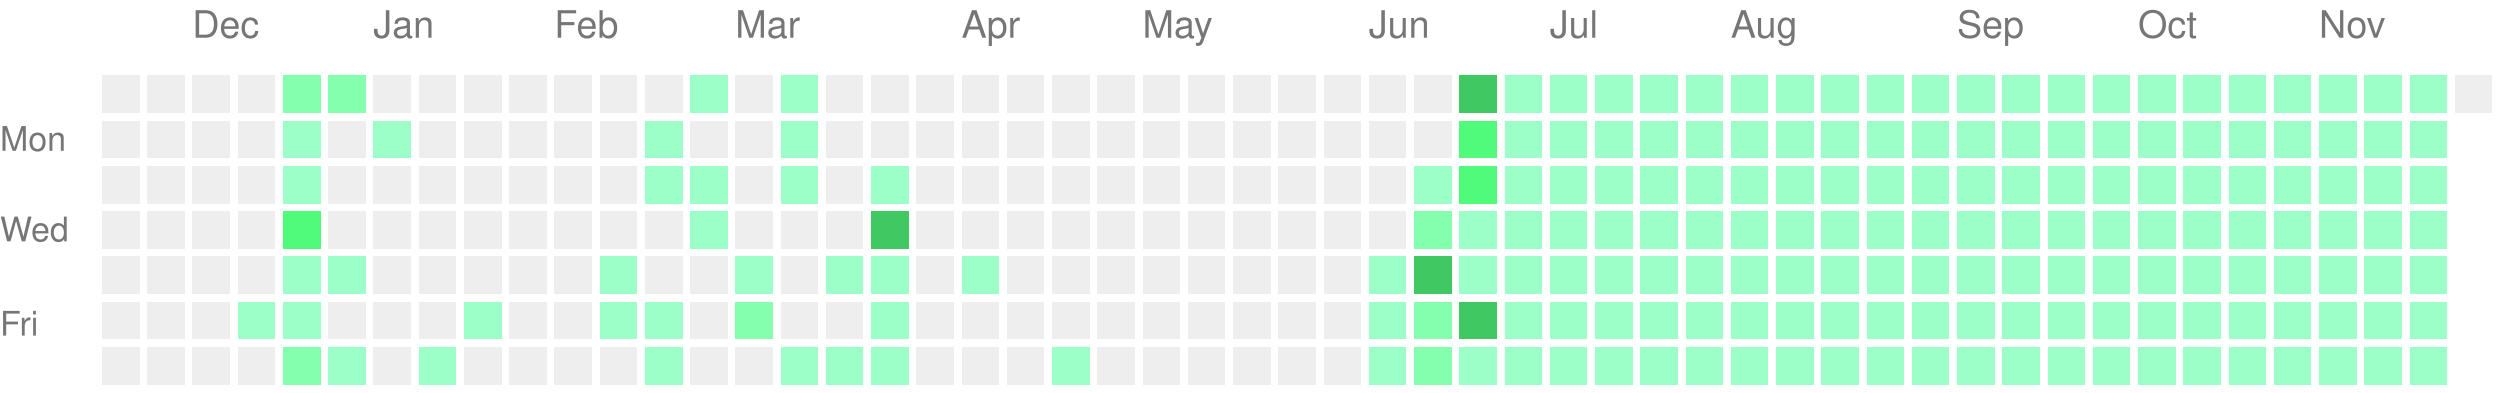
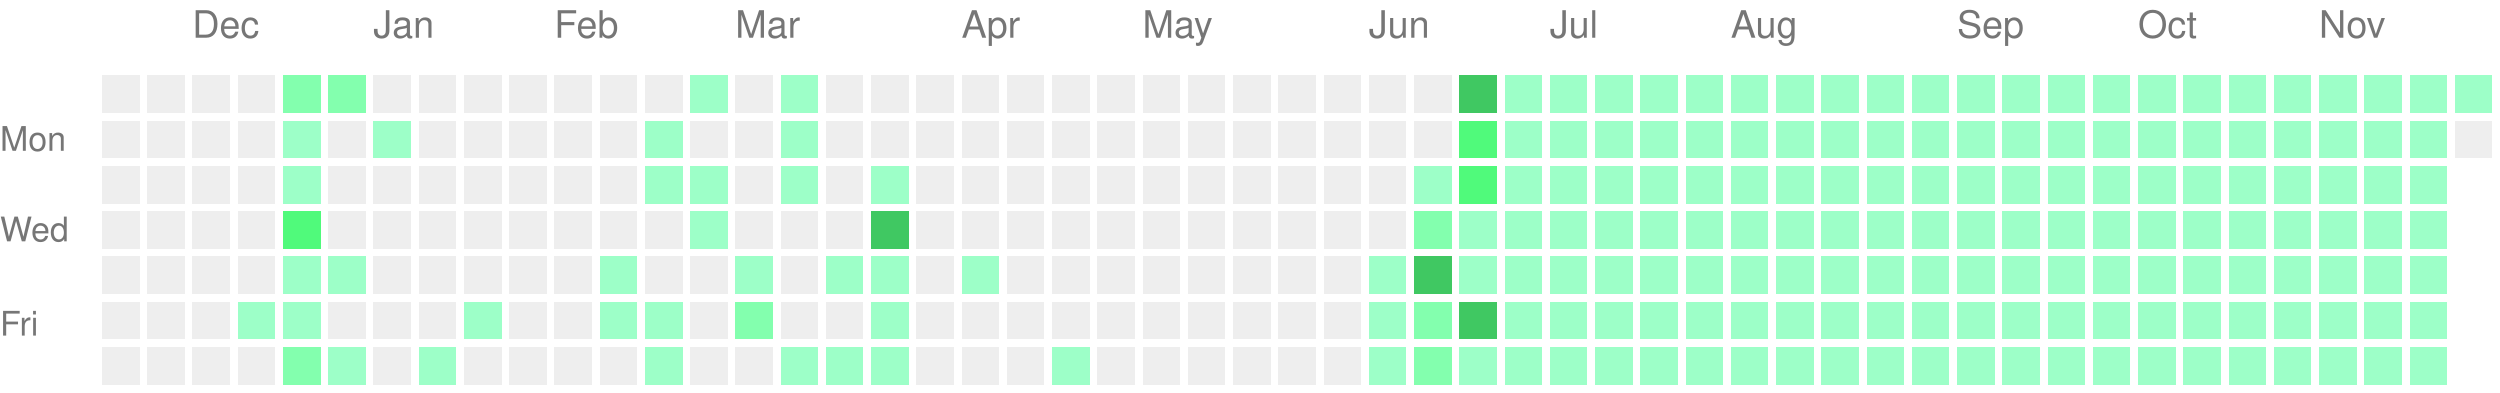
<svg xmlns="http://www.w3.org/2000/svg" version="1.1" width="663" height="104">
  <rect style="fill:#EEEEEE;shape-rendering:crispedges;" data-score="0" data-date="2025-11-23" x="27" y="20" width="10" height="10" />
  <rect style="fill:#EEEEEE;shape-rendering:crispedges;" data-score="0" data-date="2025-11-30" x="39" y="20" width="10" height="10" />
  <rect style="fill:#EEEEEE;shape-rendering:crispedges;" data-score="0" data-date="2025-12-07" x="51" y="20" width="10" height="10" />
  <rect style="fill:#EEEEEE;shape-rendering:crispedges;" data-score="0" data-date="2025-12-14" x="63" y="20" width="10" height="10" />
  <rect style="fill:#83ffae;shape-rendering:crispedges;" data-score="2" data-date="2025-12-21" x="75" y="20" width="10" height="10" />
  <rect style="fill:#83ffae;shape-rendering:crispedges;" data-score="2" data-date="2025-12-28" x="87" y="20" width="10" height="10" />
  <rect style="fill:#EEEEEE;shape-rendering:crispedges;" data-score="0" data-date="2026-01-04" x="99" y="20" width="10" height="10" />
  <rect style="fill:#EEEEEE;shape-rendering:crispedges;" data-score="0" data-date="2026-01-11" x="111" y="20" width="10" height="10" />
  <rect style="fill:#EEEEEE;shape-rendering:crispedges;" data-score="0" data-date="2026-01-18" x="123" y="20" width="10" height="10" />
  <rect style="fill:#EEEEEE;shape-rendering:crispedges;" data-score="0" data-date="2026-01-25" x="135" y="20" width="10" height="10" />
  <rect style="fill:#EEEEEE;shape-rendering:crispedges;" data-score="0" data-date="2026-02-01" x="147" y="20" width="10" height="10" />
  <rect style="fill:#EEEEEE;shape-rendering:crispedges;" data-score="0" data-date="2026-02-08" x="159" y="20" width="10" height="10" />
  <rect style="fill:#EEEEEE;shape-rendering:crispedges;" data-score="0" data-date="2026-02-15" x="171" y="20" width="10" height="10" />
  <rect style="fill:#9dffc8;shape-rendering:crispedges;" data-score="1" data-date="2026-02-22" x="183" y="20" width="10" height="10" />
  <rect style="fill:#EEEEEE;shape-rendering:crispedges;" data-score="0" data-date="2026-03-01" x="195" y="20" width="10" height="10" />
  <rect style="fill:#9dffc8;shape-rendering:crispedges;" data-score="1" data-date="2026-03-08" x="207" y="20" width="10" height="10" />
  <rect style="fill:#EEEEEE;shape-rendering:crispedges;" data-score="0" data-date="2026-03-15" x="219" y="20" width="10" height="10" />
  <rect style="fill:#EEEEEE;shape-rendering:crispedges;" data-score="0" data-date="2026-03-22" x="231" y="20" width="10" height="10" />
  <rect style="fill:#EEEEEE;shape-rendering:crispedges;" data-score="0" data-date="2026-03-29" x="243" y="20" width="10" height="10" />
  <rect style="fill:#EEEEEE;shape-rendering:crispedges;" data-score="0" data-date="2026-04-05" x="255" y="20" width="10" height="10" />
  <rect style="fill:#EEEEEE;shape-rendering:crispedges;" data-score="0" data-date="2026-04-12" x="267" y="20" width="10" height="10" />
  <rect style="fill:#EEEEEE;shape-rendering:crispedges;" data-score="0" data-date="2026-04-19" x="279" y="20" width="10" height="10" />
  <rect style="fill:#EEEEEE;shape-rendering:crispedges;" data-score="0" data-date="2026-04-26" x="291" y="20" width="10" height="10" />
  <rect style="fill:#EEEEEE;shape-rendering:crispedges;" data-score="0" data-date="2026-05-03" x="303" y="20" width="10" height="10" />
  <rect style="fill:#EEEEEE;shape-rendering:crispedges;" data-score="0" data-date="2026-05-10" x="315" y="20" width="10" height="10" />
  <rect style="fill:#EEEEEE;shape-rendering:crispedges;" data-score="0" data-date="2026-05-17" x="327" y="20" width="10" height="10" />
  <rect style="fill:#EEEEEE;shape-rendering:crispedges;" data-score="0" data-date="2026-05-24" x="339" y="20" width="10" height="10" />
  <rect style="fill:#EEEEEE;shape-rendering:crispedges;" data-score="0" data-date="2026-05-31" x="351" y="20" width="10" height="10" />
  <rect style="fill:#EEEEEE;shape-rendering:crispedges;" data-score="0" data-date="2026-06-07" x="363" y="20" width="10" height="10" />
  <rect style="fill:#EEEEEE;shape-rendering:crispedges;" data-score="0" data-date="2026-06-14" x="375" y="20" width="10" height="10" />
  <rect style="fill:#40c862;shape-rendering:crispedges;" data-score="4" data-date="2026-06-21" x="387" y="20" width="10" height="10" />
  <rect style="fill:#9dffc8;shape-rendering:crispedges;" data-score="1" data-date="2026-06-28" x="399" y="20" width="10" height="10" />
  <rect style="fill:#9dffc8;shape-rendering:crispedges;" data-score="1" data-date="2026-07-05" x="411" y="20" width="10" height="10" />
  <rect style="fill:#9dffc8;shape-rendering:crispedges;" data-score="1" data-date="2026-07-12" x="423" y="20" width="10" height="10" />
  <rect style="fill:#9dffc8;shape-rendering:crispedges;" data-score="1" data-date="2026-07-19" x="435" y="20" width="10" height="10" />
  <rect style="fill:#9dffc8;shape-rendering:crispedges;" data-score="1" data-date="2026-07-26" x="447" y="20" width="10" height="10" />
  <rect style="fill:#9dffc8;shape-rendering:crispedges;" data-score="1" data-date="2026-08-02" x="459" y="20" width="10" height="10" />
  <rect style="fill:#9dffc8;shape-rendering:crispedges;" data-score="1" data-date="2026-08-09" x="471" y="20" width="10" height="10" />
  <rect style="fill:#9dffc8;shape-rendering:crispedges;" data-score="1" data-date="2026-08-16" x="483" y="20" width="10" height="10" />
  <rect style="fill:#9dffc8;shape-rendering:crispedges;" data-score="1" data-date="2026-08-23" x="495" y="20" width="10" height="10" />
  <rect style="fill:#9dffc8;shape-rendering:crispedges;" data-score="1" data-date="2026-08-30" x="507" y="20" width="10" height="10" />
  <rect style="fill:#9dffc8;shape-rendering:crispedges;" data-score="1" data-date="2026-09-06" x="519" y="20" width="10" height="10" />
  <rect style="fill:#9dffc8;shape-rendering:crispedges;" data-score="1" data-date="2026-09-13" x="531" y="20" width="10" height="10" />
  <rect style="fill:#9dffc8;shape-rendering:crispedges;" data-score="1" data-date="2026-09-20" x="543" y="20" width="10" height="10" />
  <rect style="fill:#9dffc8;shape-rendering:crispedges;" data-score="1" data-date="2026-09-27" x="555" y="20" width="10" height="10" />
  <rect style="fill:#9dffc8;shape-rendering:crispedges;" data-score="1" data-date="2026-10-04" x="567" y="20" width="10" height="10" />
  <rect style="fill:#9dffc8;shape-rendering:crispedges;" data-score="1" data-date="2026-10-11" x="579" y="20" width="10" height="10" />
  <rect style="fill:#9dffc8;shape-rendering:crispedges;" data-score="1" data-date="2026-10-18" x="591" y="20" width="10" height="10" />
  <rect style="fill:#9dffc8;shape-rendering:crispedges;" data-score="1" data-date="2026-10-25" x="603" y="20" width="10" height="10" />
  <rect style="fill:#9dffc8;shape-rendering:crispedges;" data-score="1" data-date="2026-11-01" x="615" y="20" width="10" height="10" />
  <rect style="fill:#9dffc8;shape-rendering:crispedges;" data-score="1" data-date="2026-11-08" x="627" y="20" width="10" height="10" />
  <rect style="fill:#9dffc8;shape-rendering:crispedges;" data-score="1" data-date="2026-11-15" x="639" y="20" width="10" height="10" />
-   <rect style="fill:#EEEEEE;shape-rendering:crispedges;" data-score="0" data-date="2026-11-22" x="651" y="20" width="10" height="10" />
+   <rect style="fill:#9dffc8;shape-rendering:crispedges;" data-score="1" data-date="2026-11-22" x="651" y="20" width="10" height="10" />
  <rect style="fill:#EEEEEE;shape-rendering:crispedges;" data-score="0" data-date="2025-11-24" x="27" y="32" width="10" height="10" />
  <rect style="fill:#EEEEEE;shape-rendering:crispedges;" data-score="0" data-date="2025-12-01" x="39" y="32" width="10" height="10" />
  <rect style="fill:#EEEEEE;shape-rendering:crispedges;" data-score="0" data-date="2025-12-08" x="51" y="32" width="10" height="10" />
  <rect style="fill:#EEEEEE;shape-rendering:crispedges;" data-score="0" data-date="2025-12-15" x="63" y="32" width="10" height="10" />
  <rect style="fill:#9dffc8;shape-rendering:crispedges;" data-score="1" data-date="2025-12-22" x="75" y="32" width="10" height="10" />
  <rect style="fill:#EEEEEE;shape-rendering:crispedges;" data-score="0" data-date="2025-12-29" x="87" y="32" width="10" height="10" />
  <rect style="fill:#9dffc8;shape-rendering:crispedges;" data-score="1" data-date="2026-01-05" x="99" y="32" width="10" height="10" />
  <rect style="fill:#EEEEEE;shape-rendering:crispedges;" data-score="0" data-date="2026-01-12" x="111" y="32" width="10" height="10" />
  <rect style="fill:#EEEEEE;shape-rendering:crispedges;" data-score="0" data-date="2026-01-19" x="123" y="32" width="10" height="10" />
  <rect style="fill:#EEEEEE;shape-rendering:crispedges;" data-score="0" data-date="2026-01-26" x="135" y="32" width="10" height="10" />
  <rect style="fill:#EEEEEE;shape-rendering:crispedges;" data-score="0" data-date="2026-02-02" x="147" y="32" width="10" height="10" />
  <rect style="fill:#EEEEEE;shape-rendering:crispedges;" data-score="0" data-date="2026-02-09" x="159" y="32" width="10" height="10" />
  <rect style="fill:#9dffc8;shape-rendering:crispedges;" data-score="1" data-date="2026-02-16" x="171" y="32" width="10" height="10" />
  <rect style="fill:#EEEEEE;shape-rendering:crispedges;" data-score="0" data-date="2026-02-23" x="183" y="32" width="10" height="10" />
  <rect style="fill:#EEEEEE;shape-rendering:crispedges;" data-score="0" data-date="2026-03-02" x="195" y="32" width="10" height="10" />
  <rect style="fill:#9dffc8;shape-rendering:crispedges;" data-score="1" data-date="2026-03-09" x="207" y="32" width="10" height="10" />
  <rect style="fill:#EEEEEE;shape-rendering:crispedges;" data-score="0" data-date="2026-03-16" x="219" y="32" width="10" height="10" />
  <rect style="fill:#EEEEEE;shape-rendering:crispedges;" data-score="0" data-date="2026-03-23" x="231" y="32" width="10" height="10" />
  <rect style="fill:#EEEEEE;shape-rendering:crispedges;" data-score="0" data-date="2026-03-30" x="243" y="32" width="10" height="10" />
  <rect style="fill:#EEEEEE;shape-rendering:crispedges;" data-score="0" data-date="2026-04-06" x="255" y="32" width="10" height="10" />
  <rect style="fill:#EEEEEE;shape-rendering:crispedges;" data-score="0" data-date="2026-04-13" x="267" y="32" width="10" height="10" />
  <rect style="fill:#EEEEEE;shape-rendering:crispedges;" data-score="0" data-date="2026-04-20" x="279" y="32" width="10" height="10" />
  <rect style="fill:#EEEEEE;shape-rendering:crispedges;" data-score="0" data-date="2026-04-27" x="291" y="32" width="10" height="10" />
  <rect style="fill:#EEEEEE;shape-rendering:crispedges;" data-score="0" data-date="2026-05-04" x="303" y="32" width="10" height="10" />
  <rect style="fill:#EEEEEE;shape-rendering:crispedges;" data-score="0" data-date="2026-05-11" x="315" y="32" width="10" height="10" />
  <rect style="fill:#EEEEEE;shape-rendering:crispedges;" data-score="0" data-date="2026-05-18" x="327" y="32" width="10" height="10" />
  <rect style="fill:#EEEEEE;shape-rendering:crispedges;" data-score="0" data-date="2026-05-25" x="339" y="32" width="10" height="10" />
  <rect style="fill:#EEEEEE;shape-rendering:crispedges;" data-score="0" data-date="2026-06-01" x="351" y="32" width="10" height="10" />
  <rect style="fill:#EEEEEE;shape-rendering:crispedges;" data-score="0" data-date="2026-06-08" x="363" y="32" width="10" height="10" />
  <rect style="fill:#EEEEEE;shape-rendering:crispedges;" data-score="0" data-date="2026-06-15" x="375" y="32" width="10" height="10" />
  <rect style="fill:#50fa7b;shape-rendering:crispedges;" data-score="3" data-date="2026-06-22" x="387" y="32" width="10" height="10" />
  <rect style="fill:#9dffc8;shape-rendering:crispedges;" data-score="1" data-date="2026-06-29" x="399" y="32" width="10" height="10" />
  <rect style="fill:#9dffc8;shape-rendering:crispedges;" data-score="1" data-date="2026-07-06" x="411" y="32" width="10" height="10" />
  <rect style="fill:#9dffc8;shape-rendering:crispedges;" data-score="1" data-date="2026-07-13" x="423" y="32" width="10" height="10" />
  <rect style="fill:#9dffc8;shape-rendering:crispedges;" data-score="1" data-date="2026-07-20" x="435" y="32" width="10" height="10" />
  <rect style="fill:#9dffc8;shape-rendering:crispedges;" data-score="1" data-date="2026-07-27" x="447" y="32" width="10" height="10" />
  <rect style="fill:#9dffc8;shape-rendering:crispedges;" data-score="1" data-date="2026-08-03" x="459" y="32" width="10" height="10" />
  <rect style="fill:#9dffc8;shape-rendering:crispedges;" data-score="1" data-date="2026-08-10" x="471" y="32" width="10" height="10" />
  <rect style="fill:#9dffc8;shape-rendering:crispedges;" data-score="1" data-date="2026-08-17" x="483" y="32" width="10" height="10" />
  <rect style="fill:#9dffc8;shape-rendering:crispedges;" data-score="1" data-date="2026-08-24" x="495" y="32" width="10" height="10" />
  <rect style="fill:#9dffc8;shape-rendering:crispedges;" data-score="1" data-date="2026-08-31" x="507" y="32" width="10" height="10" />
  <rect style="fill:#9dffc8;shape-rendering:crispedges;" data-score="1" data-date="2026-09-07" x="519" y="32" width="10" height="10" />
  <rect style="fill:#9dffc8;shape-rendering:crispedges;" data-score="1" data-date="2026-09-14" x="531" y="32" width="10" height="10" />
  <rect style="fill:#9dffc8;shape-rendering:crispedges;" data-score="1" data-date="2026-09-21" x="543" y="32" width="10" height="10" />
  <rect style="fill:#9dffc8;shape-rendering:crispedges;" data-score="1" data-date="2026-09-28" x="555" y="32" width="10" height="10" />
  <rect style="fill:#9dffc8;shape-rendering:crispedges;" data-score="1" data-date="2026-10-05" x="567" y="32" width="10" height="10" />
  <rect style="fill:#9dffc8;shape-rendering:crispedges;" data-score="1" data-date="2026-10-12" x="579" y="32" width="10" height="10" />
  <rect style="fill:#9dffc8;shape-rendering:crispedges;" data-score="1" data-date="2026-10-19" x="591" y="32" width="10" height="10" />
  <rect style="fill:#9dffc8;shape-rendering:crispedges;" data-score="1" data-date="2026-10-26" x="603" y="32" width="10" height="10" />
  <rect style="fill:#9dffc8;shape-rendering:crispedges;" data-score="1" data-date="2026-11-02" x="615" y="32" width="10" height="10" />
  <rect style="fill:#9dffc8;shape-rendering:crispedges;" data-score="1" data-date="2026-11-09" x="627" y="32" width="10" height="10" />
  <rect style="fill:#9dffc8;shape-rendering:crispedges;" data-score="1" data-date="2026-11-16" x="639" y="32" width="10" height="10" />
+   <rect style="fill:#EEEEEE;shape-rendering:crispedges;" data-score="0" data-date="2026-11-23" x="651" y="32" width="10" height="10" />
  <rect style="fill:#EEEEEE;shape-rendering:crispedges;" data-score="0" data-date="2025-11-25" x="27" y="44" width="10" height="10" />
  <rect style="fill:#EEEEEE;shape-rendering:crispedges;" data-score="0" data-date="2025-12-02" x="39" y="44" width="10" height="10" />
  <rect style="fill:#EEEEEE;shape-rendering:crispedges;" data-score="0" data-date="2025-12-09" x="51" y="44" width="10" height="10" />
  <rect style="fill:#EEEEEE;shape-rendering:crispedges;" data-score="0" data-date="2025-12-16" x="63" y="44" width="10" height="10" />
  <rect style="fill:#9dffc8;shape-rendering:crispedges;" data-score="1" data-date="2025-12-23" x="75" y="44" width="10" height="10" />
  <rect style="fill:#EEEEEE;shape-rendering:crispedges;" data-score="0" data-date="2025-12-30" x="87" y="44" width="10" height="10" />
  <rect style="fill:#EEEEEE;shape-rendering:crispedges;" data-score="0" data-date="2026-01-06" x="99" y="44" width="10" height="10" />
  <rect style="fill:#EEEEEE;shape-rendering:crispedges;" data-score="0" data-date="2026-01-13" x="111" y="44" width="10" height="10" />
  <rect style="fill:#EEEEEE;shape-rendering:crispedges;" data-score="0" data-date="2026-01-20" x="123" y="44" width="10" height="10" />
  <rect style="fill:#EEEEEE;shape-rendering:crispedges;" data-score="0" data-date="2026-01-27" x="135" y="44" width="10" height="10" />
  <rect style="fill:#EEEEEE;shape-rendering:crispedges;" data-score="0" data-date="2026-02-03" x="147" y="44" width="10" height="10" />
  <rect style="fill:#EEEEEE;shape-rendering:crispedges;" data-score="0" data-date="2026-02-10" x="159" y="44" width="10" height="10" />
  <rect style="fill:#9dffc8;shape-rendering:crispedges;" data-score="1" data-date="2026-02-17" x="171" y="44" width="10" height="10" />
  <rect style="fill:#9dffc8;shape-rendering:crispedges;" data-score="1" data-date="2026-02-24" x="183" y="44" width="10" height="10" />
  <rect style="fill:#EEEEEE;shape-rendering:crispedges;" data-score="0" data-date="2026-03-03" x="195" y="44" width="10" height="10" />
  <rect style="fill:#9dffc8;shape-rendering:crispedges;" data-score="1" data-date="2026-03-10" x="207" y="44" width="10" height="10" />
  <rect style="fill:#EEEEEE;shape-rendering:crispedges;" data-score="0" data-date="2026-03-17" x="219" y="44" width="10" height="10" />
  <rect style="fill:#9dffc8;shape-rendering:crispedges;" data-score="1" data-date="2026-03-24" x="231" y="44" width="10" height="10" />
  <rect style="fill:#EEEEEE;shape-rendering:crispedges;" data-score="0" data-date="2026-03-31" x="243" y="44" width="10" height="10" />
  <rect style="fill:#EEEEEE;shape-rendering:crispedges;" data-score="0" data-date="2026-04-07" x="255" y="44" width="10" height="10" />
  <rect style="fill:#EEEEEE;shape-rendering:crispedges;" data-score="0" data-date="2026-04-14" x="267" y="44" width="10" height="10" />
  <rect style="fill:#EEEEEE;shape-rendering:crispedges;" data-score="0" data-date="2026-04-21" x="279" y="44" width="10" height="10" />
  <rect style="fill:#EEEEEE;shape-rendering:crispedges;" data-score="0" data-date="2026-04-28" x="291" y="44" width="10" height="10" />
  <rect style="fill:#EEEEEE;shape-rendering:crispedges;" data-score="0" data-date="2026-05-05" x="303" y="44" width="10" height="10" />
  <rect style="fill:#EEEEEE;shape-rendering:crispedges;" data-score="0" data-date="2026-05-12" x="315" y="44" width="10" height="10" />
  <rect style="fill:#EEEEEE;shape-rendering:crispedges;" data-score="0" data-date="2026-05-19" x="327" y="44" width="10" height="10" />
  <rect style="fill:#EEEEEE;shape-rendering:crispedges;" data-score="0" data-date="2026-05-26" x="339" y="44" width="10" height="10" />
  <rect style="fill:#EEEEEE;shape-rendering:crispedges;" data-score="0" data-date="2026-06-02" x="351" y="44" width="10" height="10" />
  <rect style="fill:#EEEEEE;shape-rendering:crispedges;" data-score="0" data-date="2026-06-09" x="363" y="44" width="10" height="10" />
  <rect style="fill:#9dffc8;shape-rendering:crispedges;" data-score="1" data-date="2026-06-16" x="375" y="44" width="10" height="10" />
  <rect style="fill:#50fa7b;shape-rendering:crispedges;" data-score="3" data-date="2026-06-23" x="387" y="44" width="10" height="10" />
  <rect style="fill:#9dffc8;shape-rendering:crispedges;" data-score="1" data-date="2026-06-30" x="399" y="44" width="10" height="10" />
  <rect style="fill:#9dffc8;shape-rendering:crispedges;" data-score="1" data-date="2026-07-07" x="411" y="44" width="10" height="10" />
  <rect style="fill:#9dffc8;shape-rendering:crispedges;" data-score="1" data-date="2026-07-14" x="423" y="44" width="10" height="10" />
  <rect style="fill:#9dffc8;shape-rendering:crispedges;" data-score="1" data-date="2026-07-21" x="435" y="44" width="10" height="10" />
  <rect style="fill:#9dffc8;shape-rendering:crispedges;" data-score="1" data-date="2026-07-28" x="447" y="44" width="10" height="10" />
  <rect style="fill:#9dffc8;shape-rendering:crispedges;" data-score="1" data-date="2026-08-04" x="459" y="44" width="10" height="10" />
  <rect style="fill:#9dffc8;shape-rendering:crispedges;" data-score="1" data-date="2026-08-11" x="471" y="44" width="10" height="10" />
  <rect style="fill:#9dffc8;shape-rendering:crispedges;" data-score="1" data-date="2026-08-18" x="483" y="44" width="10" height="10" />
  <rect style="fill:#9dffc8;shape-rendering:crispedges;" data-score="1" data-date="2026-08-25" x="495" y="44" width="10" height="10" />
  <rect style="fill:#9dffc8;shape-rendering:crispedges;" data-score="1" data-date="2026-09-01" x="507" y="44" width="10" height="10" />
  <rect style="fill:#9dffc8;shape-rendering:crispedges;" data-score="1" data-date="2026-09-08" x="519" y="44" width="10" height="10" />
  <rect style="fill:#9dffc8;shape-rendering:crispedges;" data-score="1" data-date="2026-09-15" x="531" y="44" width="10" height="10" />
  <rect style="fill:#9dffc8;shape-rendering:crispedges;" data-score="1" data-date="2026-09-22" x="543" y="44" width="10" height="10" />
  <rect style="fill:#9dffc8;shape-rendering:crispedges;" data-score="1" data-date="2026-09-29" x="555" y="44" width="10" height="10" />
  <rect style="fill:#9dffc8;shape-rendering:crispedges;" data-score="1" data-date="2026-10-06" x="567" y="44" width="10" height="10" />
  <rect style="fill:#9dffc8;shape-rendering:crispedges;" data-score="1" data-date="2026-10-13" x="579" y="44" width="10" height="10" />
  <rect style="fill:#9dffc8;shape-rendering:crispedges;" data-score="1" data-date="2026-10-20" x="591" y="44" width="10" height="10" />
  <rect style="fill:#9dffc8;shape-rendering:crispedges;" data-score="1" data-date="2026-10-27" x="603" y="44" width="10" height="10" />
  <rect style="fill:#9dffc8;shape-rendering:crispedges;" data-score="1" data-date="2026-11-03" x="615" y="44" width="10" height="10" />
  <rect style="fill:#9dffc8;shape-rendering:crispedges;" data-score="1" data-date="2026-11-10" x="627" y="44" width="10" height="10" />
  <rect style="fill:#9dffc8;shape-rendering:crispedges;" data-score="1" data-date="2026-11-17" x="639" y="44" width="10" height="10" />
  <rect style="fill:#EEEEEE;shape-rendering:crispedges;" data-score="0" data-date="2025-11-26" x="27" y="56" width="10" height="10" />
  <rect style="fill:#EEEEEE;shape-rendering:crispedges;" data-score="0" data-date="2025-12-03" x="39" y="56" width="10" height="10" />
  <rect style="fill:#EEEEEE;shape-rendering:crispedges;" data-score="0" data-date="2025-12-10" x="51" y="56" width="10" height="10" />
  <rect style="fill:#EEEEEE;shape-rendering:crispedges;" data-score="0" data-date="2025-12-17" x="63" y="56" width="10" height="10" />
  <rect style="fill:#50fa7b;shape-rendering:crispedges;" data-score="3" data-date="2025-12-24" x="75" y="56" width="10" height="10" />
  <rect style="fill:#EEEEEE;shape-rendering:crispedges;" data-score="0" data-date="2025-12-31" x="87" y="56" width="10" height="10" />
  <rect style="fill:#EEEEEE;shape-rendering:crispedges;" data-score="0" data-date="2026-01-07" x="99" y="56" width="10" height="10" />
  <rect style="fill:#EEEEEE;shape-rendering:crispedges;" data-score="0" data-date="2026-01-14" x="111" y="56" width="10" height="10" />
  <rect style="fill:#EEEEEE;shape-rendering:crispedges;" data-score="0" data-date="2026-01-21" x="123" y="56" width="10" height="10" />
  <rect style="fill:#EEEEEE;shape-rendering:crispedges;" data-score="0" data-date="2026-01-28" x="135" y="56" width="10" height="10" />
  <rect style="fill:#EEEEEE;shape-rendering:crispedges;" data-score="0" data-date="2026-02-04" x="147" y="56" width="10" height="10" />
  <rect style="fill:#EEEEEE;shape-rendering:crispedges;" data-score="0" data-date="2026-02-11" x="159" y="56" width="10" height="10" />
  <rect style="fill:#EEEEEE;shape-rendering:crispedges;" data-score="0" data-date="2026-02-18" x="171" y="56" width="10" height="10" />
  <rect style="fill:#9dffc8;shape-rendering:crispedges;" data-score="1" data-date="2026-02-25" x="183" y="56" width="10" height="10" />
  <rect style="fill:#EEEEEE;shape-rendering:crispedges;" data-score="0" data-date="2026-03-04" x="195" y="56" width="10" height="10" />
  <rect style="fill:#EEEEEE;shape-rendering:crispedges;" data-score="0" data-date="2026-03-11" x="207" y="56" width="10" height="10" />
  <rect style="fill:#EEEEEE;shape-rendering:crispedges;" data-score="0" data-date="2026-03-18" x="219" y="56" width="10" height="10" />
  <rect style="fill:#40c862;shape-rendering:crispedges;" data-score="4" data-date="2026-03-25" x="231" y="56" width="10" height="10" />
  <rect style="fill:#EEEEEE;shape-rendering:crispedges;" data-score="0" data-date="2026-04-01" x="243" y="56" width="10" height="10" />
  <rect style="fill:#EEEEEE;shape-rendering:crispedges;" data-score="0" data-date="2026-04-08" x="255" y="56" width="10" height="10" />
  <rect style="fill:#EEEEEE;shape-rendering:crispedges;" data-score="0" data-date="2026-04-15" x="267" y="56" width="10" height="10" />
  <rect style="fill:#EEEEEE;shape-rendering:crispedges;" data-score="0" data-date="2026-04-22" x="279" y="56" width="10" height="10" />
  <rect style="fill:#EEEEEE;shape-rendering:crispedges;" data-score="0" data-date="2026-04-29" x="291" y="56" width="10" height="10" />
  <rect style="fill:#EEEEEE;shape-rendering:crispedges;" data-score="0" data-date="2026-05-06" x="303" y="56" width="10" height="10" />
  <rect style="fill:#EEEEEE;shape-rendering:crispedges;" data-score="0" data-date="2026-05-13" x="315" y="56" width="10" height="10" />
  <rect style="fill:#EEEEEE;shape-rendering:crispedges;" data-score="0" data-date="2026-05-20" x="327" y="56" width="10" height="10" />
  <rect style="fill:#EEEEEE;shape-rendering:crispedges;" data-score="0" data-date="2026-05-27" x="339" y="56" width="10" height="10" />
  <rect style="fill:#EEEEEE;shape-rendering:crispedges;" data-score="0" data-date="2026-06-03" x="351" y="56" width="10" height="10" />
  <rect style="fill:#EEEEEE;shape-rendering:crispedges;" data-score="0" data-date="2026-06-10" x="363" y="56" width="10" height="10" />
  <rect style="fill:#83ffae;shape-rendering:crispedges;" data-score="2" data-date="2026-06-17" x="375" y="56" width="10" height="10" />
  <rect style="fill:#9dffc8;shape-rendering:crispedges;" data-score="1" data-date="2026-06-24" x="387" y="56" width="10" height="10" />
  <rect style="fill:#9dffc8;shape-rendering:crispedges;" data-score="1" data-date="2026-07-01" x="399" y="56" width="10" height="10" />
  <rect style="fill:#9dffc8;shape-rendering:crispedges;" data-score="1" data-date="2026-07-08" x="411" y="56" width="10" height="10" />
  <rect style="fill:#9dffc8;shape-rendering:crispedges;" data-score="1" data-date="2026-07-15" x="423" y="56" width="10" height="10" />
  <rect style="fill:#9dffc8;shape-rendering:crispedges;" data-score="1" data-date="2026-07-22" x="435" y="56" width="10" height="10" />
  <rect style="fill:#9dffc8;shape-rendering:crispedges;" data-score="1" data-date="2026-07-29" x="447" y="56" width="10" height="10" />
  <rect style="fill:#9dffc8;shape-rendering:crispedges;" data-score="1" data-date="2026-08-05" x="459" y="56" width="10" height="10" />
  <rect style="fill:#9dffc8;shape-rendering:crispedges;" data-score="1" data-date="2026-08-12" x="471" y="56" width="10" height="10" />
  <rect style="fill:#9dffc8;shape-rendering:crispedges;" data-score="1" data-date="2026-08-19" x="483" y="56" width="10" height="10" />
  <rect style="fill:#9dffc8;shape-rendering:crispedges;" data-score="1" data-date="2026-08-26" x="495" y="56" width="10" height="10" />
  <rect style="fill:#9dffc8;shape-rendering:crispedges;" data-score="1" data-date="2026-09-02" x="507" y="56" width="10" height="10" />
  <rect style="fill:#9dffc8;shape-rendering:crispedges;" data-score="1" data-date="2026-09-09" x="519" y="56" width="10" height="10" />
  <rect style="fill:#9dffc8;shape-rendering:crispedges;" data-score="1" data-date="2026-09-16" x="531" y="56" width="10" height="10" />
  <rect style="fill:#9dffc8;shape-rendering:crispedges;" data-score="1" data-date="2026-09-23" x="543" y="56" width="10" height="10" />
  <rect style="fill:#9dffc8;shape-rendering:crispedges;" data-score="1" data-date="2026-09-30" x="555" y="56" width="10" height="10" />
  <rect style="fill:#9dffc8;shape-rendering:crispedges;" data-score="1" data-date="2026-10-07" x="567" y="56" width="10" height="10" />
  <rect style="fill:#9dffc8;shape-rendering:crispedges;" data-score="1" data-date="2026-10-14" x="579" y="56" width="10" height="10" />
  <rect style="fill:#9dffc8;shape-rendering:crispedges;" data-score="1" data-date="2026-10-21" x="591" y="56" width="10" height="10" />
  <rect style="fill:#9dffc8;shape-rendering:crispedges;" data-score="1" data-date="2026-10-28" x="603" y="56" width="10" height="10" />
  <rect style="fill:#9dffc8;shape-rendering:crispedges;" data-score="1" data-date="2026-11-04" x="615" y="56" width="10" height="10" />
  <rect style="fill:#9dffc8;shape-rendering:crispedges;" data-score="1" data-date="2026-11-11" x="627" y="56" width="10" height="10" />
  <rect style="fill:#9dffc8;shape-rendering:crispedges;" data-score="1" data-date="2026-11-18" x="639" y="56" width="10" height="10" />
  <rect style="fill:#EEEEEE;shape-rendering:crispedges;" data-score="0" data-date="2025-11-27" x="27" y="68" width="10" height="10" />
  <rect style="fill:#EEEEEE;shape-rendering:crispedges;" data-score="0" data-date="2025-12-04" x="39" y="68" width="10" height="10" />
  <rect style="fill:#EEEEEE;shape-rendering:crispedges;" data-score="0" data-date="2025-12-11" x="51" y="68" width="10" height="10" />
  <rect style="fill:#EEEEEE;shape-rendering:crispedges;" data-score="0" data-date="2025-12-18" x="63" y="68" width="10" height="10" />
  <rect style="fill:#9dffc8;shape-rendering:crispedges;" data-score="1" data-date="2025-12-25" x="75" y="68" width="10" height="10" />
  <rect style="fill:#9dffc8;shape-rendering:crispedges;" data-score="1" data-date="2026-01-01" x="87" y="68" width="10" height="10" />
  <rect style="fill:#EEEEEE;shape-rendering:crispedges;" data-score="0" data-date="2026-01-08" x="99" y="68" width="10" height="10" />
  <rect style="fill:#EEEEEE;shape-rendering:crispedges;" data-score="0" data-date="2026-01-15" x="111" y="68" width="10" height="10" />
  <rect style="fill:#EEEEEE;shape-rendering:crispedges;" data-score="0" data-date="2026-01-22" x="123" y="68" width="10" height="10" />
  <rect style="fill:#EEEEEE;shape-rendering:crispedges;" data-score="0" data-date="2026-01-29" x="135" y="68" width="10" height="10" />
  <rect style="fill:#EEEEEE;shape-rendering:crispedges;" data-score="0" data-date="2026-02-05" x="147" y="68" width="10" height="10" />
  <rect style="fill:#9dffc8;shape-rendering:crispedges;" data-score="1" data-date="2026-02-12" x="159" y="68" width="10" height="10" />
  <rect style="fill:#EEEEEE;shape-rendering:crispedges;" data-score="0" data-date="2026-02-19" x="171" y="68" width="10" height="10" />
  <rect style="fill:#EEEEEE;shape-rendering:crispedges;" data-score="0" data-date="2026-02-26" x="183" y="68" width="10" height="10" />
  <rect style="fill:#9dffc8;shape-rendering:crispedges;" data-score="1" data-date="2026-03-05" x="195" y="68" width="10" height="10" />
  <rect style="fill:#EEEEEE;shape-rendering:crispedges;" data-score="0" data-date="2026-03-12" x="207" y="68" width="10" height="10" />
  <rect style="fill:#9dffc8;shape-rendering:crispedges;" data-score="1" data-date="2026-03-19" x="219" y="68" width="10" height="10" />
  <rect style="fill:#9dffc8;shape-rendering:crispedges;" data-score="1" data-date="2026-03-26" x="231" y="68" width="10" height="10" />
  <rect style="fill:#EEEEEE;shape-rendering:crispedges;" data-score="0" data-date="2026-04-02" x="243" y="68" width="10" height="10" />
  <rect style="fill:#9dffc8;shape-rendering:crispedges;" data-score="1" data-date="2026-04-09" x="255" y="68" width="10" height="10" />
  <rect style="fill:#EEEEEE;shape-rendering:crispedges;" data-score="0" data-date="2026-04-16" x="267" y="68" width="10" height="10" />
  <rect style="fill:#EEEEEE;shape-rendering:crispedges;" data-score="0" data-date="2026-04-23" x="279" y="68" width="10" height="10" />
  <rect style="fill:#EEEEEE;shape-rendering:crispedges;" data-score="0" data-date="2026-04-30" x="291" y="68" width="10" height="10" />
  <rect style="fill:#EEEEEE;shape-rendering:crispedges;" data-score="0" data-date="2026-05-07" x="303" y="68" width="10" height="10" />
  <rect style="fill:#EEEEEE;shape-rendering:crispedges;" data-score="0" data-date="2026-05-14" x="315" y="68" width="10" height="10" />
  <rect style="fill:#EEEEEE;shape-rendering:crispedges;" data-score="0" data-date="2026-05-21" x="327" y="68" width="10" height="10" />
  <rect style="fill:#EEEEEE;shape-rendering:crispedges;" data-score="0" data-date="2026-05-28" x="339" y="68" width="10" height="10" />
  <rect style="fill:#EEEEEE;shape-rendering:crispedges;" data-score="0" data-date="2026-06-04" x="351" y="68" width="10" height="10" />
  <rect style="fill:#9dffc8;shape-rendering:crispedges;" data-score="1" data-date="2026-06-11" x="363" y="68" width="10" height="10" />
  <rect style="fill:#40c862;shape-rendering:crispedges;" data-score="4" data-date="2026-06-18" x="375" y="68" width="10" height="10" />
  <rect style="fill:#9dffc8;shape-rendering:crispedges;" data-score="1" data-date="2026-06-25" x="387" y="68" width="10" height="10" />
  <rect style="fill:#9dffc8;shape-rendering:crispedges;" data-score="1" data-date="2026-07-02" x="399" y="68" width="10" height="10" />
  <rect style="fill:#9dffc8;shape-rendering:crispedges;" data-score="1" data-date="2026-07-09" x="411" y="68" width="10" height="10" />
  <rect style="fill:#9dffc8;shape-rendering:crispedges;" data-score="1" data-date="2026-07-16" x="423" y="68" width="10" height="10" />
  <rect style="fill:#9dffc8;shape-rendering:crispedges;" data-score="1" data-date="2026-07-23" x="435" y="68" width="10" height="10" />
  <rect style="fill:#9dffc8;shape-rendering:crispedges;" data-score="1" data-date="2026-07-30" x="447" y="68" width="10" height="10" />
  <rect style="fill:#9dffc8;shape-rendering:crispedges;" data-score="1" data-date="2026-08-06" x="459" y="68" width="10" height="10" />
  <rect style="fill:#9dffc8;shape-rendering:crispedges;" data-score="1" data-date="2026-08-13" x="471" y="68" width="10" height="10" />
  <rect style="fill:#9dffc8;shape-rendering:crispedges;" data-score="1" data-date="2026-08-20" x="483" y="68" width="10" height="10" />
  <rect style="fill:#9dffc8;shape-rendering:crispedges;" data-score="1" data-date="2026-08-27" x="495" y="68" width="10" height="10" />
  <rect style="fill:#9dffc8;shape-rendering:crispedges;" data-score="1" data-date="2026-09-03" x="507" y="68" width="10" height="10" />
  <rect style="fill:#9dffc8;shape-rendering:crispedges;" data-score="1" data-date="2026-09-10" x="519" y="68" width="10" height="10" />
  <rect style="fill:#9dffc8;shape-rendering:crispedges;" data-score="1" data-date="2026-09-17" x="531" y="68" width="10" height="10" />
  <rect style="fill:#9dffc8;shape-rendering:crispedges;" data-score="1" data-date="2026-09-24" x="543" y="68" width="10" height="10" />
  <rect style="fill:#9dffc8;shape-rendering:crispedges;" data-score="1" data-date="2026-10-01" x="555" y="68" width="10" height="10" />
  <rect style="fill:#9dffc8;shape-rendering:crispedges;" data-score="1" data-date="2026-10-08" x="567" y="68" width="10" height="10" />
  <rect style="fill:#9dffc8;shape-rendering:crispedges;" data-score="1" data-date="2026-10-15" x="579" y="68" width="10" height="10" />
  <rect style="fill:#9dffc8;shape-rendering:crispedges;" data-score="1" data-date="2026-10-22" x="591" y="68" width="10" height="10" />
  <rect style="fill:#9dffc8;shape-rendering:crispedges;" data-score="1" data-date="2026-10-29" x="603" y="68" width="10" height="10" />
  <rect style="fill:#9dffc8;shape-rendering:crispedges;" data-score="1" data-date="2026-11-05" x="615" y="68" width="10" height="10" />
  <rect style="fill:#9dffc8;shape-rendering:crispedges;" data-score="1" data-date="2026-11-12" x="627" y="68" width="10" height="10" />
  <rect style="fill:#9dffc8;shape-rendering:crispedges;" data-score="1" data-date="2026-11-19" x="639" y="68" width="10" height="10" />
  <rect style="fill:#EEEEEE;shape-rendering:crispedges;" data-score="0" data-date="2025-11-28" x="27" y="80" width="10" height="10" />
  <rect style="fill:#EEEEEE;shape-rendering:crispedges;" data-score="0" data-date="2025-12-05" x="39" y="80" width="10" height="10" />
  <rect style="fill:#EEEEEE;shape-rendering:crispedges;" data-score="0" data-date="2025-12-12" x="51" y="80" width="10" height="10" />
  <rect style="fill:#9dffc8;shape-rendering:crispedges;" data-score="1" data-date="2025-12-19" x="63" y="80" width="10" height="10" />
  <rect style="fill:#9dffc8;shape-rendering:crispedges;" data-score="1" data-date="2025-12-26" x="75" y="80" width="10" height="10" />
  <rect style="fill:#EEEEEE;shape-rendering:crispedges;" data-score="0" data-date="2026-01-02" x="87" y="80" width="10" height="10" />
  <rect style="fill:#EEEEEE;shape-rendering:crispedges;" data-score="0" data-date="2026-01-09" x="99" y="80" width="10" height="10" />
  <rect style="fill:#EEEEEE;shape-rendering:crispedges;" data-score="0" data-date="2026-01-16" x="111" y="80" width="10" height="10" />
  <rect style="fill:#9dffc8;shape-rendering:crispedges;" data-score="1" data-date="2026-01-23" x="123" y="80" width="10" height="10" />
  <rect style="fill:#EEEEEE;shape-rendering:crispedges;" data-score="0" data-date="2026-01-30" x="135" y="80" width="10" height="10" />
  <rect style="fill:#EEEEEE;shape-rendering:crispedges;" data-score="0" data-date="2026-02-06" x="147" y="80" width="10" height="10" />
  <rect style="fill:#9dffc8;shape-rendering:crispedges;" data-score="1" data-date="2026-02-13" x="159" y="80" width="10" height="10" />
  <rect style="fill:#9dffc8;shape-rendering:crispedges;" data-score="1" data-date="2026-02-20" x="171" y="80" width="10" height="10" />
  <rect style="fill:#EEEEEE;shape-rendering:crispedges;" data-score="0" data-date="2026-02-27" x="183" y="80" width="10" height="10" />
  <rect style="fill:#83ffae;shape-rendering:crispedges;" data-score="2" data-date="2026-03-06" x="195" y="80" width="10" height="10" />
  <rect style="fill:#EEEEEE;shape-rendering:crispedges;" data-score="0" data-date="2026-03-13" x="207" y="80" width="10" height="10" />
  <rect style="fill:#EEEEEE;shape-rendering:crispedges;" data-score="0" data-date="2026-03-20" x="219" y="80" width="10" height="10" />
  <rect style="fill:#9dffc8;shape-rendering:crispedges;" data-score="1" data-date="2026-03-27" x="231" y="80" width="10" height="10" />
  <rect style="fill:#EEEEEE;shape-rendering:crispedges;" data-score="0" data-date="2026-04-03" x="243" y="80" width="10" height="10" />
  <rect style="fill:#EEEEEE;shape-rendering:crispedges;" data-score="0" data-date="2026-04-10" x="255" y="80" width="10" height="10" />
  <rect style="fill:#EEEEEE;shape-rendering:crispedges;" data-score="0" data-date="2026-04-17" x="267" y="80" width="10" height="10" />
  <rect style="fill:#EEEEEE;shape-rendering:crispedges;" data-score="0" data-date="2026-04-24" x="279" y="80" width="10" height="10" />
  <rect style="fill:#EEEEEE;shape-rendering:crispedges;" data-score="0" data-date="2026-05-01" x="291" y="80" width="10" height="10" />
  <rect style="fill:#EEEEEE;shape-rendering:crispedges;" data-score="0" data-date="2026-05-08" x="303" y="80" width="10" height="10" />
  <rect style="fill:#EEEEEE;shape-rendering:crispedges;" data-score="0" data-date="2026-05-15" x="315" y="80" width="10" height="10" />
  <rect style="fill:#EEEEEE;shape-rendering:crispedges;" data-score="0" data-date="2026-05-22" x="327" y="80" width="10" height="10" />
  <rect style="fill:#EEEEEE;shape-rendering:crispedges;" data-score="0" data-date="2026-05-29" x="339" y="80" width="10" height="10" />
  <rect style="fill:#EEEEEE;shape-rendering:crispedges;" data-score="0" data-date="2026-06-05" x="351" y="80" width="10" height="10" />
  <rect style="fill:#9dffc8;shape-rendering:crispedges;" data-score="1" data-date="2026-06-12" x="363" y="80" width="10" height="10" />
  <rect style="fill:#83ffae;shape-rendering:crispedges;" data-score="2" data-date="2026-06-19" x="375" y="80" width="10" height="10" />
  <rect style="fill:#40c862;shape-rendering:crispedges;" data-score="4" data-date="2026-06-26" x="387" y="80" width="10" height="10" />
  <rect style="fill:#9dffc8;shape-rendering:crispedges;" data-score="1" data-date="2026-07-03" x="399" y="80" width="10" height="10" />
  <rect style="fill:#9dffc8;shape-rendering:crispedges;" data-score="1" data-date="2026-07-10" x="411" y="80" width="10" height="10" />
  <rect style="fill:#9dffc8;shape-rendering:crispedges;" data-score="1" data-date="2026-07-17" x="423" y="80" width="10" height="10" />
  <rect style="fill:#9dffc8;shape-rendering:crispedges;" data-score="1" data-date="2026-07-24" x="435" y="80" width="10" height="10" />
  <rect style="fill:#9dffc8;shape-rendering:crispedges;" data-score="1" data-date="2026-07-31" x="447" y="80" width="10" height="10" />
  <rect style="fill:#9dffc8;shape-rendering:crispedges;" data-score="1" data-date="2026-08-07" x="459" y="80" width="10" height="10" />
  <rect style="fill:#9dffc8;shape-rendering:crispedges;" data-score="1" data-date="2026-08-14" x="471" y="80" width="10" height="10" />
  <rect style="fill:#9dffc8;shape-rendering:crispedges;" data-score="1" data-date="2026-08-21" x="483" y="80" width="10" height="10" />
  <rect style="fill:#9dffc8;shape-rendering:crispedges;" data-score="1" data-date="2026-08-28" x="495" y="80" width="10" height="10" />
  <rect style="fill:#9dffc8;shape-rendering:crispedges;" data-score="1" data-date="2026-09-04" x="507" y="80" width="10" height="10" />
  <rect style="fill:#9dffc8;shape-rendering:crispedges;" data-score="1" data-date="2026-09-11" x="519" y="80" width="10" height="10" />
  <rect style="fill:#9dffc8;shape-rendering:crispedges;" data-score="1" data-date="2026-09-18" x="531" y="80" width="10" height="10" />
  <rect style="fill:#9dffc8;shape-rendering:crispedges;" data-score="1" data-date="2026-09-25" x="543" y="80" width="10" height="10" />
  <rect style="fill:#9dffc8;shape-rendering:crispedges;" data-score="1" data-date="2026-10-02" x="555" y="80" width="10" height="10" />
  <rect style="fill:#9dffc8;shape-rendering:crispedges;" data-score="1" data-date="2026-10-09" x="567" y="80" width="10" height="10" />
  <rect style="fill:#9dffc8;shape-rendering:crispedges;" data-score="1" data-date="2026-10-16" x="579" y="80" width="10" height="10" />
  <rect style="fill:#9dffc8;shape-rendering:crispedges;" data-score="1" data-date="2026-10-23" x="591" y="80" width="10" height="10" />
  <rect style="fill:#9dffc8;shape-rendering:crispedges;" data-score="1" data-date="2026-10-30" x="603" y="80" width="10" height="10" />
  <rect style="fill:#9dffc8;shape-rendering:crispedges;" data-score="1" data-date="2026-11-06" x="615" y="80" width="10" height="10" />
  <rect style="fill:#9dffc8;shape-rendering:crispedges;" data-score="1" data-date="2026-11-13" x="627" y="80" width="10" height="10" />
  <rect style="fill:#9dffc8;shape-rendering:crispedges;" data-score="1" data-date="2026-11-20" x="639" y="80" width="10" height="10" />
  <rect style="fill:#EEEEEE;shape-rendering:crispedges;" data-score="0" data-date="2025-11-29" x="27" y="92" width="10" height="10" />
  <rect style="fill:#EEEEEE;shape-rendering:crispedges;" data-score="0" data-date="2025-12-06" x="39" y="92" width="10" height="10" />
  <rect style="fill:#EEEEEE;shape-rendering:crispedges;" data-score="0" data-date="2025-12-13" x="51" y="92" width="10" height="10" />
  <rect style="fill:#EEEEEE;shape-rendering:crispedges;" data-score="0" data-date="2025-12-20" x="63" y="92" width="10" height="10" />
  <rect style="fill:#83ffae;shape-rendering:crispedges;" data-score="2" data-date="2025-12-27" x="75" y="92" width="10" height="10" />
  <rect style="fill:#9dffc8;shape-rendering:crispedges;" data-score="1" data-date="2026-01-03" x="87" y="92" width="10" height="10" />
  <rect style="fill:#EEEEEE;shape-rendering:crispedges;" data-score="0" data-date="2026-01-10" x="99" y="92" width="10" height="10" />
  <rect style="fill:#9dffc8;shape-rendering:crispedges;" data-score="1" data-date="2026-01-17" x="111" y="92" width="10" height="10" />
  <rect style="fill:#EEEEEE;shape-rendering:crispedges;" data-score="0" data-date="2026-01-24" x="123" y="92" width="10" height="10" />
  <rect style="fill:#EEEEEE;shape-rendering:crispedges;" data-score="0" data-date="2026-01-31" x="135" y="92" width="10" height="10" />
  <rect style="fill:#EEEEEE;shape-rendering:crispedges;" data-score="0" data-date="2026-02-07" x="147" y="92" width="10" height="10" />
  <rect style="fill:#EEEEEE;shape-rendering:crispedges;" data-score="0" data-date="2026-02-14" x="159" y="92" width="10" height="10" />
  <rect style="fill:#9dffc8;shape-rendering:crispedges;" data-score="1" data-date="2026-02-21" x="171" y="92" width="10" height="10" />
  <rect style="fill:#EEEEEE;shape-rendering:crispedges;" data-score="0" data-date="2026-02-28" x="183" y="92" width="10" height="10" />
  <rect style="fill:#EEEEEE;shape-rendering:crispedges;" data-score="0" data-date="2026-03-07" x="195" y="92" width="10" height="10" />
  <rect style="fill:#9dffc8;shape-rendering:crispedges;" data-score="1" data-date="2026-03-14" x="207" y="92" width="10" height="10" />
  <rect style="fill:#9dffc8;shape-rendering:crispedges;" data-score="1" data-date="2026-03-21" x="219" y="92" width="10" height="10" />
  <rect style="fill:#9dffc8;shape-rendering:crispedges;" data-score="1" data-date="2026-03-28" x="231" y="92" width="10" height="10" />
  <rect style="fill:#EEEEEE;shape-rendering:crispedges;" data-score="0" data-date="2026-04-04" x="243" y="92" width="10" height="10" />
  <rect style="fill:#EEEEEE;shape-rendering:crispedges;" data-score="0" data-date="2026-04-11" x="255" y="92" width="10" height="10" />
  <rect style="fill:#EEEEEE;shape-rendering:crispedges;" data-score="0" data-date="2026-04-18" x="267" y="92" width="10" height="10" />
  <rect style="fill:#9dffc8;shape-rendering:crispedges;" data-score="1" data-date="2026-04-25" x="279" y="92" width="10" height="10" />
  <rect style="fill:#EEEEEE;shape-rendering:crispedges;" data-score="0" data-date="2026-05-02" x="291" y="92" width="10" height="10" />
  <rect style="fill:#EEEEEE;shape-rendering:crispedges;" data-score="0" data-date="2026-05-09" x="303" y="92" width="10" height="10" />
  <rect style="fill:#EEEEEE;shape-rendering:crispedges;" data-score="0" data-date="2026-05-16" x="315" y="92" width="10" height="10" />
  <rect style="fill:#EEEEEE;shape-rendering:crispedges;" data-score="0" data-date="2026-05-23" x="327" y="92" width="10" height="10" />
  <rect style="fill:#EEEEEE;shape-rendering:crispedges;" data-score="0" data-date="2026-05-30" x="339" y="92" width="10" height="10" />
  <rect style="fill:#EEEEEE;shape-rendering:crispedges;" data-score="0" data-date="2026-06-06" x="351" y="92" width="10" height="10" />
  <rect style="fill:#9dffc8;shape-rendering:crispedges;" data-score="1" data-date="2026-06-13" x="363" y="92" width="10" height="10" />
  <rect style="fill:#83ffae;shape-rendering:crispedges;" data-score="2" data-date="2026-06-20" x="375" y="92" width="10" height="10" />
  <rect style="fill:#9dffc8;shape-rendering:crispedges;" data-score="1" data-date="2026-06-27" x="387" y="92" width="10" height="10" />
  <rect style="fill:#9dffc8;shape-rendering:crispedges;" data-score="1" data-date="2026-07-04" x="399" y="92" width="10" height="10" />
  <rect style="fill:#9dffc8;shape-rendering:crispedges;" data-score="1" data-date="2026-07-11" x="411" y="92" width="10" height="10" />
  <rect style="fill:#9dffc8;shape-rendering:crispedges;" data-score="1" data-date="2026-07-18" x="423" y="92" width="10" height="10" />
  <rect style="fill:#9dffc8;shape-rendering:crispedges;" data-score="1" data-date="2026-07-25" x="435" y="92" width="10" height="10" />
  <rect style="fill:#9dffc8;shape-rendering:crispedges;" data-score="1" data-date="2026-08-01" x="447" y="92" width="10" height="10" />
  <rect style="fill:#9dffc8;shape-rendering:crispedges;" data-score="1" data-date="2026-08-08" x="459" y="92" width="10" height="10" />
  <rect style="fill:#9dffc8;shape-rendering:crispedges;" data-score="1" data-date="2026-08-15" x="471" y="92" width="10" height="10" />
  <rect style="fill:#9dffc8;shape-rendering:crispedges;" data-score="1" data-date="2026-08-22" x="483" y="92" width="10" height="10" />
  <rect style="fill:#9dffc8;shape-rendering:crispedges;" data-score="1" data-date="2026-08-29" x="495" y="92" width="10" height="10" />
  <rect style="fill:#9dffc8;shape-rendering:crispedges;" data-score="1" data-date="2026-09-05" x="507" y="92" width="10" height="10" />
  <rect style="fill:#9dffc8;shape-rendering:crispedges;" data-score="1" data-date="2026-09-12" x="519" y="92" width="10" height="10" />
  <rect style="fill:#9dffc8;shape-rendering:crispedges;" data-score="1" data-date="2026-09-19" x="531" y="92" width="10" height="10" />
  <rect style="fill:#9dffc8;shape-rendering:crispedges;" data-score="1" data-date="2026-09-26" x="543" y="92" width="10" height="10" />
  <rect style="fill:#9dffc8;shape-rendering:crispedges;" data-score="1" data-date="2026-10-03" x="555" y="92" width="10" height="10" />
  <rect style="fill:#9dffc8;shape-rendering:crispedges;" data-score="1" data-date="2026-10-10" x="567" y="92" width="10" height="10" />
  <rect style="fill:#9dffc8;shape-rendering:crispedges;" data-score="1" data-date="2026-10-17" x="579" y="92" width="10" height="10" />
  <rect style="fill:#9dffc8;shape-rendering:crispedges;" data-score="1" data-date="2026-10-24" x="591" y="92" width="10" height="10" />
  <rect style="fill:#9dffc8;shape-rendering:crispedges;" data-score="1" data-date="2026-10-31" x="603" y="92" width="10" height="10" />
  <rect style="fill:#9dffc8;shape-rendering:crispedges;" data-score="1" data-date="2026-11-07" x="615" y="92" width="10" height="10" />
  <rect style="fill:#9dffc8;shape-rendering:crispedges;" data-score="1" data-date="2026-11-14" x="627" y="92" width="10" height="10" />
  <rect style="fill:#9dffc8;shape-rendering:crispedges;" data-score="1" data-date="2026-11-21" x="639" y="92" width="10" height="10" />
  <text style="fill:#767676;text-anchor:start;text-align:center;font-family:-apple-system, BlinkMacSystemFont, 'Segoe UI', Helvetica, Arial, sans-serif, 'Apple Color Emoji', 'Segoe UI Emoji', 'Segoe UI Symbol';white-space:nowrap;font-size:9px;display:none;" x="0" y="28">Sun</text>
  <text style="fill:#767676;text-anchor:start;text-align:center;font-family:-apple-system, BlinkMacSystemFont, 'Segoe UI', Helvetica, Arial, sans-serif, 'Apple Color Emoji', 'Segoe UI Emoji', 'Segoe UI Symbol';white-space:nowrap;font-size:9px;" x="0" y="40">Mon</text>
  <text style="fill:#767676;text-anchor:start;text-align:center;font-family:-apple-system, BlinkMacSystemFont, 'Segoe UI', Helvetica, Arial, sans-serif, 'Apple Color Emoji', 'Segoe UI Emoji', 'Segoe UI Symbol';white-space:nowrap;font-size:9px;display:none;" x="0" y="52">Tue</text>
  <text style="fill:#767676;text-anchor:start;text-align:center;font-family:-apple-system, BlinkMacSystemFont, 'Segoe UI', Helvetica, Arial, sans-serif, 'Apple Color Emoji', 'Segoe UI Emoji', 'Segoe UI Symbol';white-space:nowrap;font-size:9px;" x="0" y="64">Wed</text>
  <text style="fill:#767676;text-anchor:start;text-align:center;font-family:-apple-system, BlinkMacSystemFont, 'Segoe UI', Helvetica, Arial, sans-serif, 'Apple Color Emoji', 'Segoe UI Emoji', 'Segoe UI Symbol';white-space:nowrap;font-size:9px;display:none;" x="0" y="77">Thu</text>
  <text style="fill:#767676;text-anchor:start;text-align:center;font-family:-apple-system, BlinkMacSystemFont, 'Segoe UI', Helvetica, Arial, sans-serif, 'Apple Color Emoji', 'Segoe UI Emoji', 'Segoe UI Symbol';white-space:nowrap;font-size:9px;" x="0" y="89">Fri</text>
  <text style="fill:#767676;text-anchor:start;text-align:center;font-family:-apple-system, BlinkMacSystemFont, 'Segoe UI', Helvetica, Arial, sans-serif, 'Apple Color Emoji', 'Segoe UI Emoji', 'Segoe UI Symbol';white-space:nowrap;font-size:9px;display:none;" x="0" y="101">Sat</text>
  <text style="fill:#767676;text-anchor:start;text-align:center;font-family:-apple-system, BlinkMacSystemFont, 'Segoe UI', Helvetica, Arial, sans-serif, 'Apple Color Emoji', 'Segoe UI Emoji', 'Segoe UI Symbol';white-space:nowrap;font-size:10px;" x="51" y="10">Dec</text>
  <text style="fill:#767676;text-anchor:start;text-align:center;font-family:-apple-system, BlinkMacSystemFont, 'Segoe UI', Helvetica, Arial, sans-serif, 'Apple Color Emoji', 'Segoe UI Emoji', 'Segoe UI Symbol';white-space:nowrap;font-size:10px;" x="99" y="10">Jan</text>
  <text style="fill:#767676;text-anchor:start;text-align:center;font-family:-apple-system, BlinkMacSystemFont, 'Segoe UI', Helvetica, Arial, sans-serif, 'Apple Color Emoji', 'Segoe UI Emoji', 'Segoe UI Symbol';white-space:nowrap;font-size:10px;" x="147" y="10">Feb</text>
  <text style="fill:#767676;text-anchor:start;text-align:center;font-family:-apple-system, BlinkMacSystemFont, 'Segoe UI', Helvetica, Arial, sans-serif, 'Apple Color Emoji', 'Segoe UI Emoji', 'Segoe UI Symbol';white-space:nowrap;font-size:10px;" x="195" y="10">Mar</text>
  <text style="fill:#767676;text-anchor:start;text-align:center;font-family:-apple-system, BlinkMacSystemFont, 'Segoe UI', Helvetica, Arial, sans-serif, 'Apple Color Emoji', 'Segoe UI Emoji', 'Segoe UI Symbol';white-space:nowrap;font-size:10px;" x="255" y="10">Apr</text>
  <text style="fill:#767676;text-anchor:start;text-align:center;font-family:-apple-system, BlinkMacSystemFont, 'Segoe UI', Helvetica, Arial, sans-serif, 'Apple Color Emoji', 'Segoe UI Emoji', 'Segoe UI Symbol';white-space:nowrap;font-size:10px;" x="303" y="10">May</text>
  <text style="fill:#767676;text-anchor:start;text-align:center;font-family:-apple-system, BlinkMacSystemFont, 'Segoe UI', Helvetica, Arial, sans-serif, 'Apple Color Emoji', 'Segoe UI Emoji', 'Segoe UI Symbol';white-space:nowrap;font-size:10px;" x="363" y="10">Jun</text>
  <text style="fill:#767676;text-anchor:start;text-align:center;font-family:-apple-system, BlinkMacSystemFont, 'Segoe UI', Helvetica, Arial, sans-serif, 'Apple Color Emoji', 'Segoe UI Emoji', 'Segoe UI Symbol';white-space:nowrap;font-size:10px;" x="411" y="10">Jul</text>
  <text style="fill:#767676;text-anchor:start;text-align:center;font-family:-apple-system, BlinkMacSystemFont, 'Segoe UI', Helvetica, Arial, sans-serif, 'Apple Color Emoji', 'Segoe UI Emoji', 'Segoe UI Symbol';white-space:nowrap;font-size:10px;" x="459" y="10">Aug</text>
  <text style="fill:#767676;text-anchor:start;text-align:center;font-family:-apple-system, BlinkMacSystemFont, 'Segoe UI', Helvetica, Arial, sans-serif, 'Apple Color Emoji', 'Segoe UI Emoji', 'Segoe UI Symbol';white-space:nowrap;font-size:10px;" x="519" y="10">Sep</text>
  <text style="fill:#767676;text-anchor:start;text-align:center;font-family:-apple-system, BlinkMacSystemFont, 'Segoe UI', Helvetica, Arial, sans-serif, 'Apple Color Emoji', 'Segoe UI Emoji', 'Segoe UI Symbol';white-space:nowrap;font-size:10px;" x="567" y="10">Oct</text>
  <text style="fill:#767676;text-anchor:start;text-align:center;font-family:-apple-system, BlinkMacSystemFont, 'Segoe UI', Helvetica, Arial, sans-serif, 'Apple Color Emoji', 'Segoe UI Emoji', 'Segoe UI Symbol';white-space:nowrap;font-size:10px;" x="615" y="10">Nov</text>
</svg>
